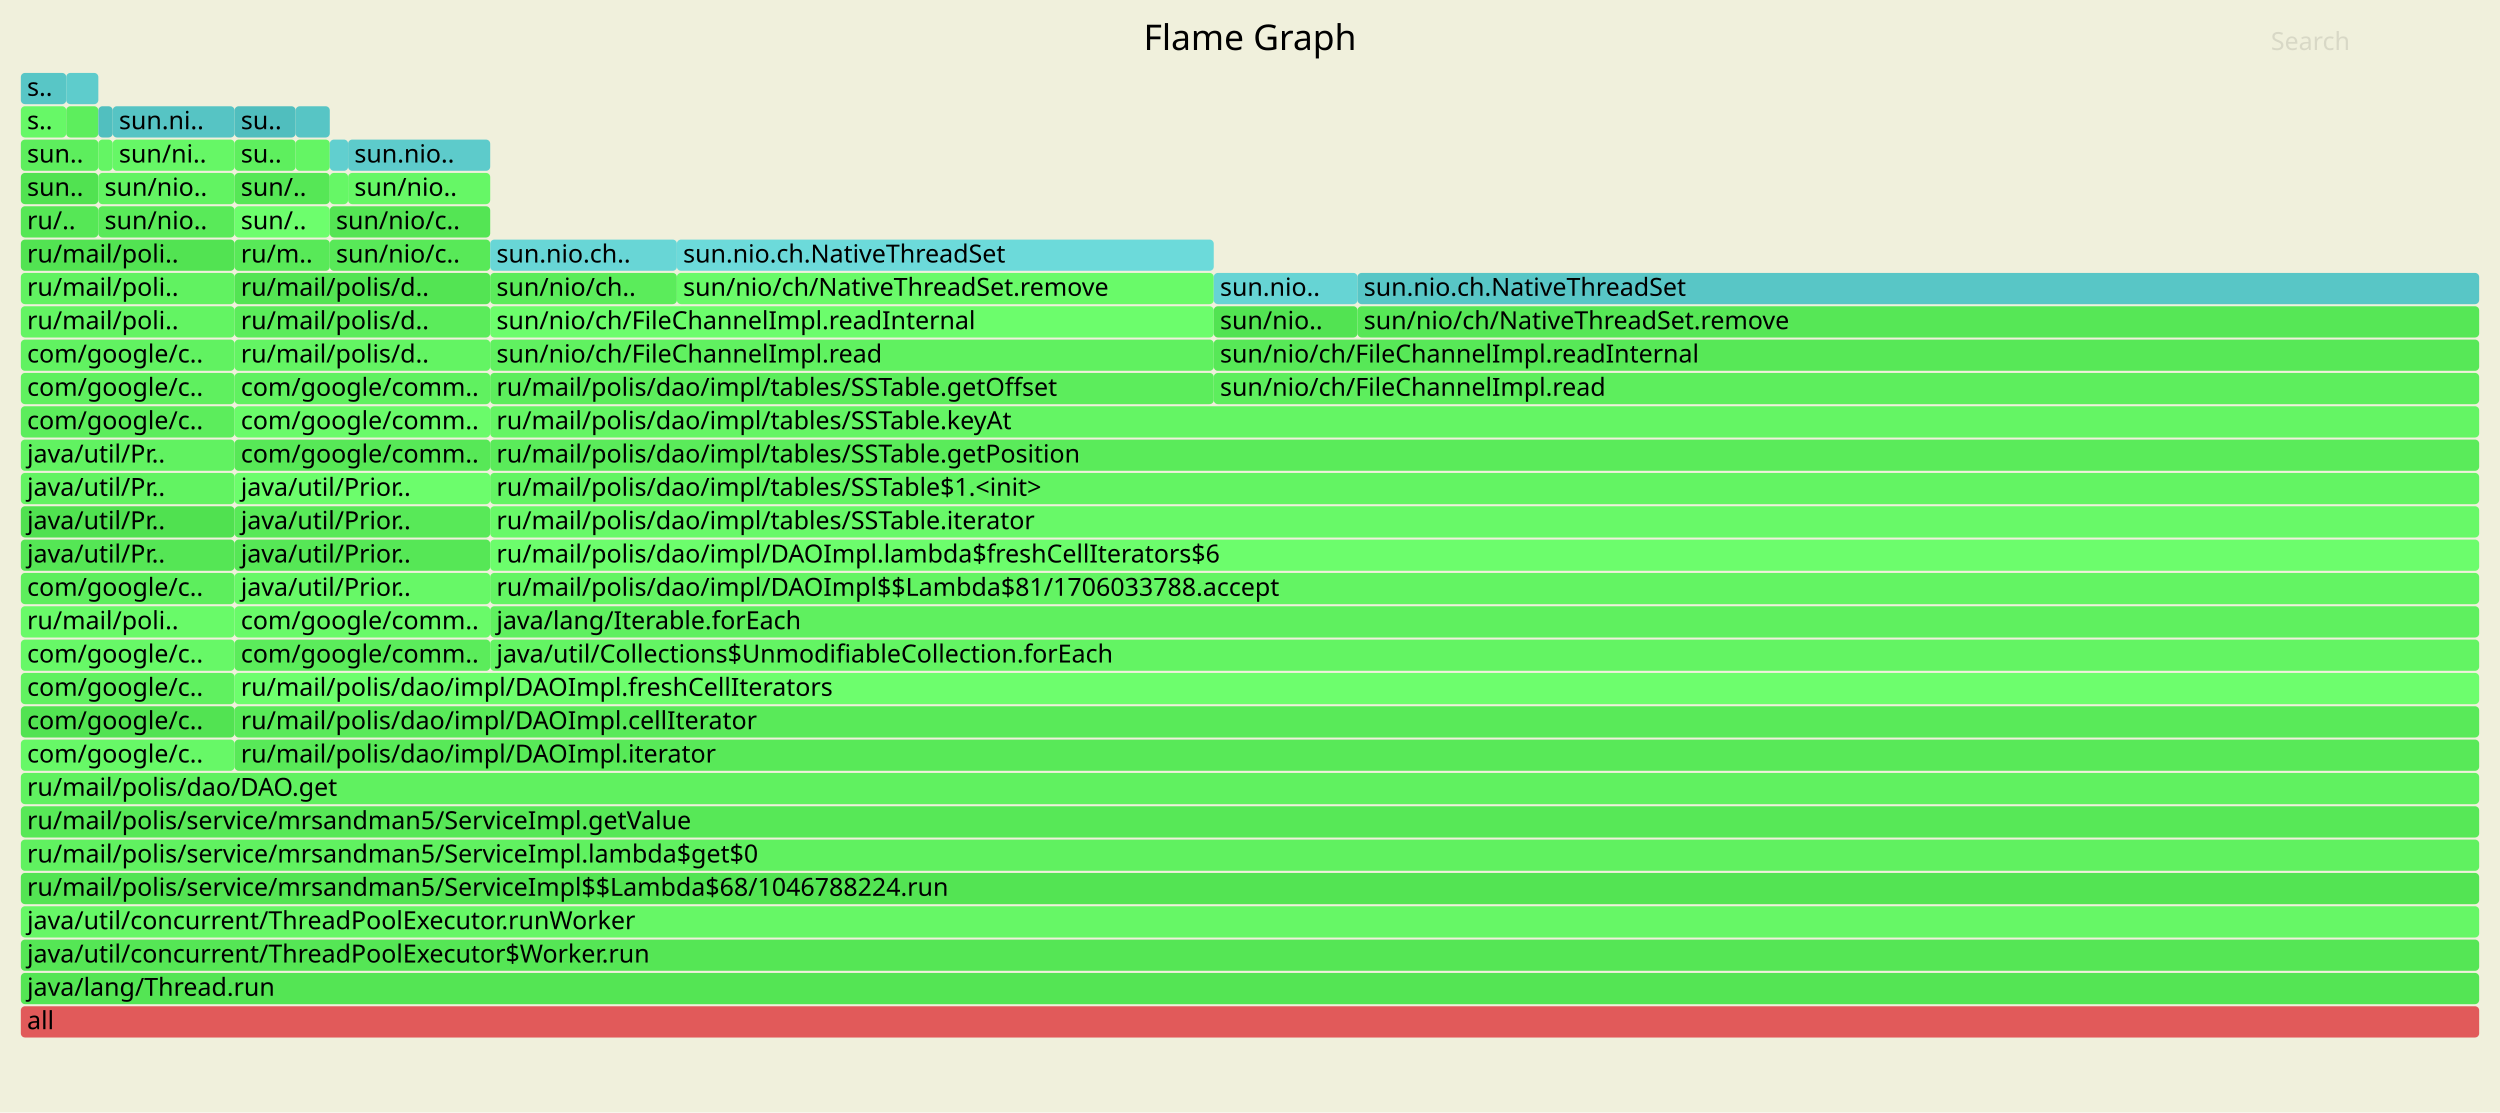
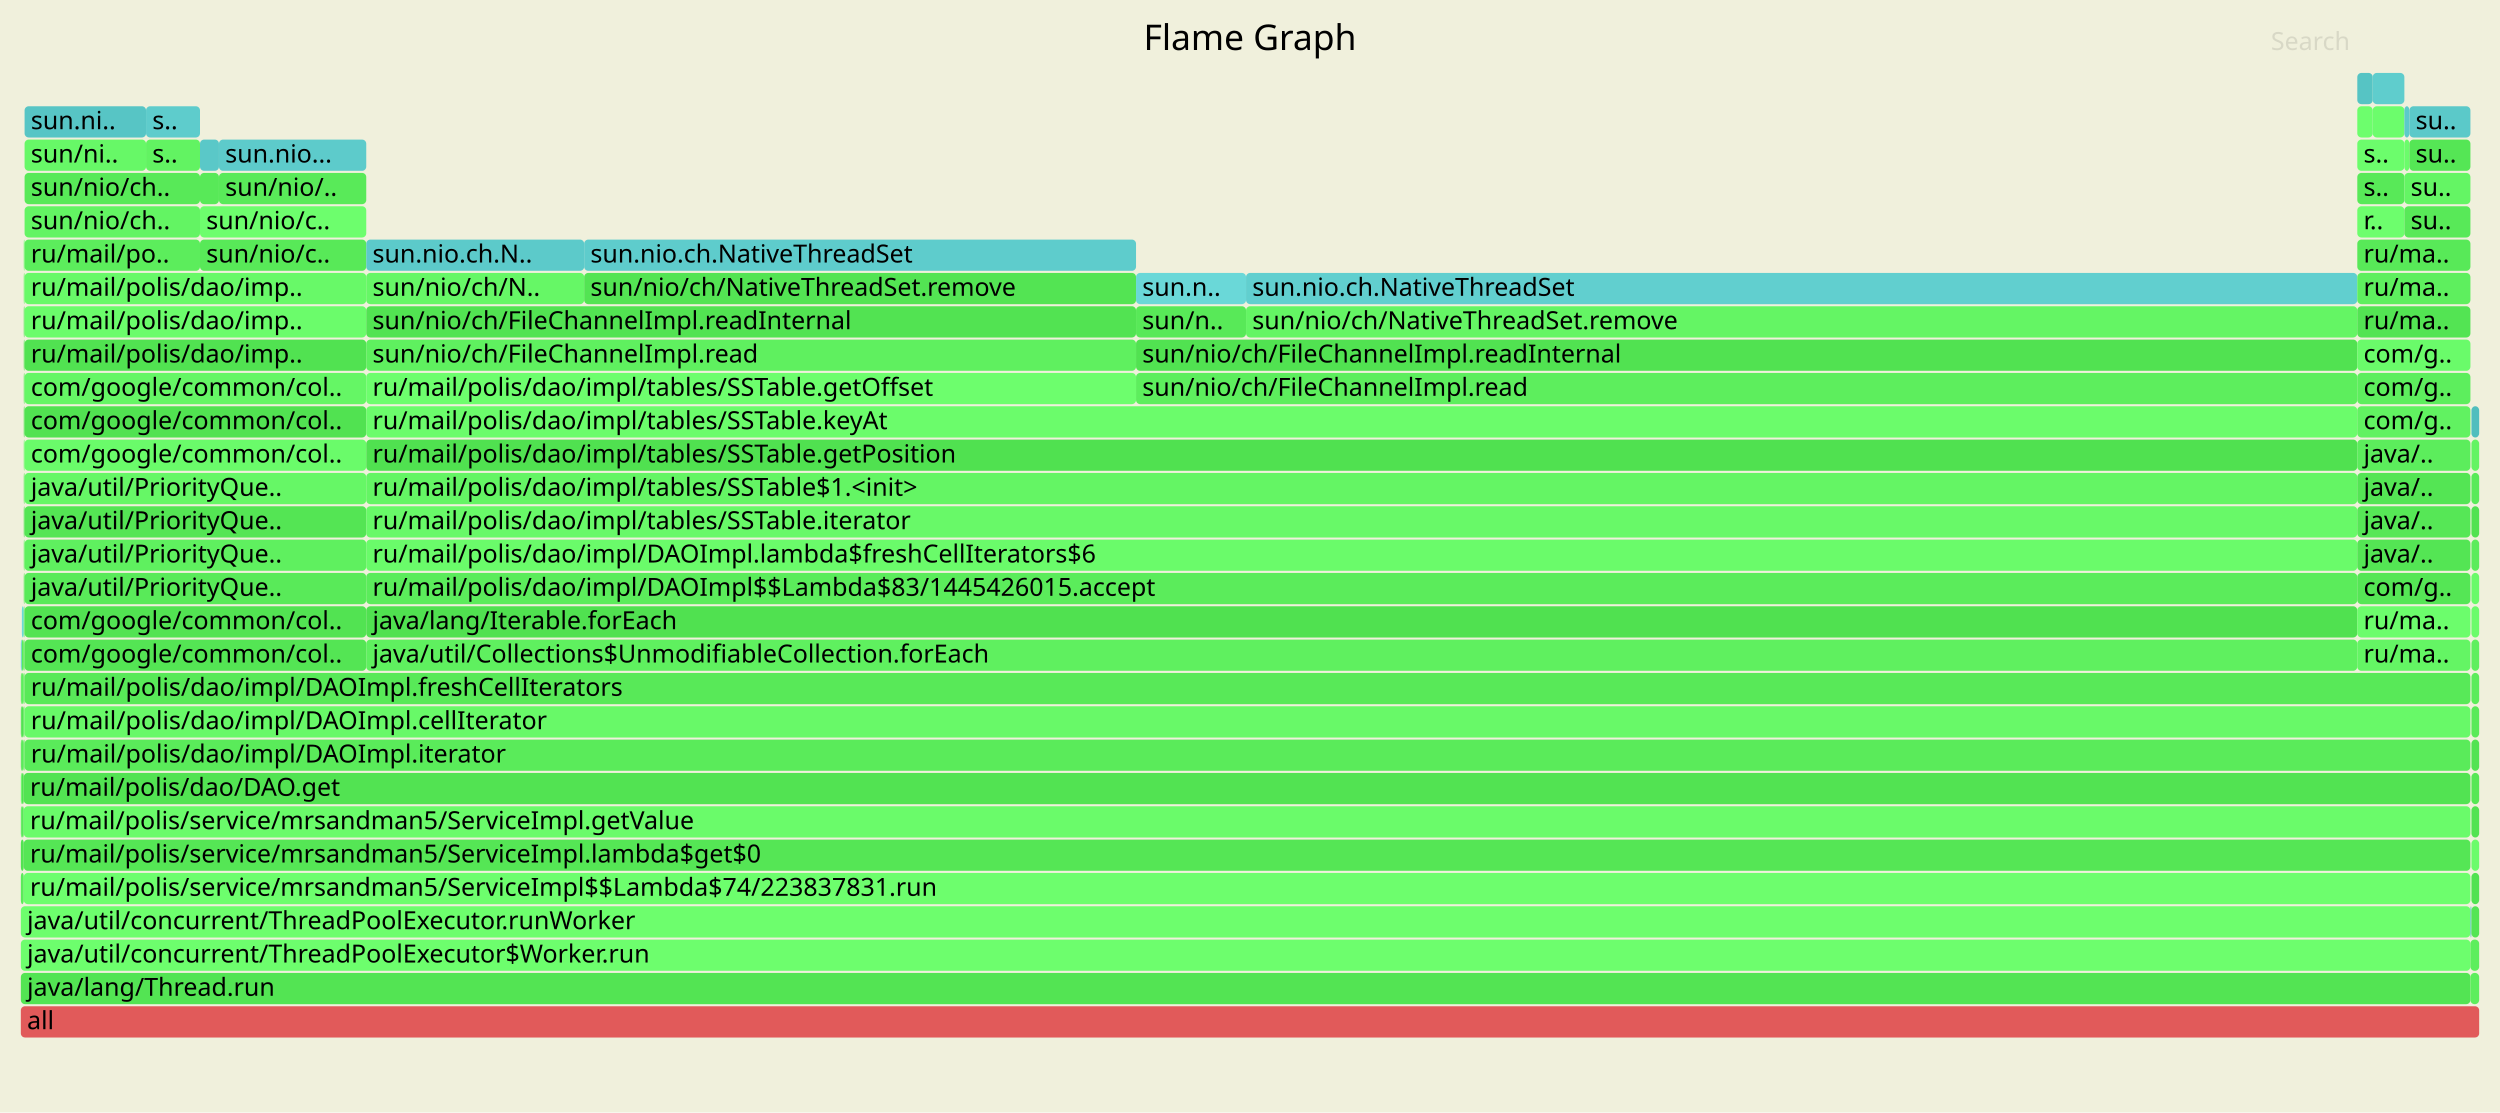
<svg xmlns="http://www.w3.org/2000/svg" version="1.1" width="1200" height="534" viewBox="0 0 1200 534">
  <style type="text/css">
	text { font-family:Verdana; font-size:12px; fill:rgb(0,0,0); }
	#search { opacity:0.1; cursor:pointer; }
	#search:hover, #search.show { opacity:1; }
	#subtitle { text-anchor:middle; font-color:rgb(160,160,160); }
	#title { text-anchor:middle; font-size:17px}
	#unzoom { cursor:pointer; }
	#frames &gt; *:hover { stroke:black; stroke-width:0.5; cursor:pointer; }
	.hide { display:none; }
	.parent { opacity:0.5; }
</style>
  <rect x="0" y="0" width="100%" height="100%" fill="rgb(240,240,220)" />
  <text id="title" x="600" y="24">Flame Graph</text>
  <text id="details" x="10" y="517"> </text>
  <text id="unzoom" x="10" y="24" class="hide">Reset Zoom</text>
  <text id="search" x="1090" y="24">Search</text>
  <text id="matched" x="1090" y="517"> </text>
  <g id="frames">
    <g>
      <rect x="10.0" y="483.0" width="1180.0" height="15" fill="#e15a5a" rx="2" ry="2" />
      <text x="13.0" y="494.0">all</text>
    </g>
    <g>
-       <rect x="10.0" y="467.0" width="1180.0" height="15" fill="#54e554" rx="2" ry="2" />
+       <rect x="10.0" y="467.0" width="1175.8" height="15" fill="#53e453" rx="2" ry="2" />
      <text x="13.0" y="478.0">java/lang/Thread.run</text>
    </g>
    <g>
-       <rect x="10.0" y="451.0" width="1180.0" height="15" fill="#55e655" rx="2" ry="2" />
+       <rect x="10.0" y="451.0" width="1175.8" height="15" fill="#6dfe6d" rx="2" ry="2" />
      <text x="13.0" y="462.0">java/util/concurrent/ThreadPoolExecutor$Worker.run</text>
    </g>
    <g>
-       <rect x="10.0" y="435.0" width="1180.0" height="15" fill="#66f766" rx="2" ry="2" />
+       <rect x="10.0" y="435.0" width="1175.8" height="15" fill="#6dfe6d" rx="2" ry="2" />
      <text x="13.0" y="446.0">java/util/concurrent/ThreadPoolExecutor.runWorker</text>
    </g>
    <g>
-       <rect x="10.0" y="419.0" width="1180.0" height="15" fill="#53e453" rx="2" ry="2" />
-       <text x="13.0" y="430.0">ru/mail/polis/service/mrsandman5/ServiceImpl$$Lambda$68/1046788224.run</text>
-     </g>
-     <g>
-       <rect x="10.0" y="403.0" width="1180.0" height="15" fill="#60f160" rx="2" ry="2" />
-       <text x="13.0" y="414.0">ru/mail/polis/service/mrsandman5/ServiceImpl.lambda$get$0</text>
-     </g>
-     <g>
-       <rect x="10.0" y="387.0" width="1180.0" height="15" fill="#57e857" rx="2" ry="2" />
-       <text x="13.0" y="398.0">ru/mail/polis/service/mrsandman5/ServiceImpl.getValue</text>
-     </g>
-     <g>
-       <rect x="10.0" y="371.0" width="1180.0" height="15" fill="#60f160" rx="2" ry="2" />
-       <text x="13.0" y="382.0">ru/mail/polis/dao/DAO.get</text>
-     </g>
-     <g>
-       <rect x="10.0" y="355.0" width="102.6" height="15" fill="#67f867" rx="2" ry="2" />
-       <text x="13.0" y="366.0">com/google/c..</text>
-     </g>
-     <g>
-       <rect x="10.0" y="339.0" width="102.6" height="15" fill="#52e352" rx="2" ry="2" />
-       <text x="13.0" y="350.0">com/google/c..</text>
-     </g>
-     <g>
-       <rect x="10.0" y="323.0" width="102.6" height="15" fill="#60f160" rx="2" ry="2" />
-       <text x="13.0" y="334.0">com/google/c..</text>
-     </g>
-     <g>
-       <rect x="10.0" y="307.0" width="102.6" height="15" fill="#67f867" rx="2" ry="2" />
-       <text x="13.0" y="318.0">com/google/c..</text>
-     </g>
-     <g>
-       <rect x="10.0" y="291.0" width="102.6" height="15" fill="#69fa69" rx="2" ry="2" />
-       <text x="13.0" y="302.0">ru/mail/poli..</text>
-     </g>
-     <g>
-       <rect x="10.0" y="275.0" width="102.6" height="15" fill="#5dee5d" rx="2" ry="2" />
-       <text x="13.0" y="286.0">com/google/c..</text>
-     </g>
-     <g>
-       <rect x="10.0" y="259.0" width="102.6" height="15" fill="#55e655" rx="2" ry="2" />
-       <text x="13.0" y="270.0">java/util/Pr..</text>
-     </g>
-     <g>
-       <rect x="10.0" y="243.0" width="102.6" height="15" fill="#50e150" rx="2" ry="2" />
-       <text x="13.0" y="254.0">java/util/Pr..</text>
-     </g>
-     <g>
-       <rect x="10.0" y="227.0" width="102.6" height="15" fill="#62f362" rx="2" ry="2" />
-       <text x="13.0" y="238.0">java/util/Pr..</text>
-     </g>
-     <g>
-       <rect x="10.0" y="211.0" width="102.6" height="15" fill="#61f261" rx="2" ry="2" />
-       <text x="13.0" y="222.0">java/util/Pr..</text>
-     </g>
-     <g>
-       <rect x="10.0" y="195.0" width="102.6" height="15" fill="#5ced5c" rx="2" ry="2" />
-       <text x="13.0" y="206.0">com/google/c..</text>
-     </g>
-     <g>
-       <rect x="10.0" y="179.0" width="102.6" height="15" fill="#5ff05f" rx="2" ry="2" />
-       <text x="13.0" y="190.0">com/google/c..</text>
-     </g>
-     <g>
-       <rect x="10.0" y="163.0" width="102.6" height="15" fill="#61f261" rx="2" ry="2" />
-       <text x="13.0" y="174.0">com/google/c..</text>
-     </g>
-     <g>
-       <rect x="10.0" y="147.0" width="102.6" height="15" fill="#63f463" rx="2" ry="2" />
-       <text x="13.0" y="158.0">ru/mail/poli..</text>
-     </g>
-     <g>
-       <rect x="10.0" y="131.0" width="102.6" height="15" fill="#61f261" rx="2" ry="2" />
-       <text x="13.0" y="142.0">ru/mail/poli..</text>
-     </g>
-     <g>
-       <rect x="10.0" y="115.0" width="102.6" height="15" fill="#52e352" rx="2" ry="2" />
-       <text x="13.0" y="126.0">ru/mail/poli..</text>
-     </g>
-     <g>
-       <rect x="10.0" y="99.0" width="37.2" height="15" fill="#56e756" rx="2" ry="2" />
-       <text x="13.0" y="110.0">ru/..</text>
-     </g>
-     <g>
-       <rect x="10.0" y="83.0" width="37.2" height="15" fill="#51e251" rx="2" ry="2" />
-       <text x="13.0" y="94.0">sun..</text>
-     </g>
-     <g>
-       <rect x="10.0" y="67.0" width="37.2" height="15" fill="#5dee5d" rx="2" ry="2" />
-       <text x="13.0" y="78.0">sun..</text>
-     </g>
-     <g>
-       <rect x="10.0" y="51.0" width="21.8" height="15" fill="#67f867" rx="2" ry="2" />
-       <text x="13.0" y="62.0">s..</text>
-     </g>
-     <g>
-       <rect x="10.0" y="35.0" width="21.8" height="15" fill="#58c6c6" rx="2" ry="2" />
-       <text x="13.0" y="46.0">s..</text>
-     </g>
-     <g>
-       <rect x="31.8" y="51.0" width="15.4" height="15" fill="#5dee5d" rx="2" ry="2" />
-       <text x="34.8" y="62.0" />
-     </g>
-     <g>
-       <rect x="31.8" y="35.0" width="15.4" height="15" fill="#5ecccc" rx="2" ry="2" />
-       <text x="34.8" y="46.0" />
-     </g>
-     <g>
-       <rect x="47.2" y="99.0" width="65.4" height="15" fill="#59ea59" rx="2" ry="2" />
-       <text x="50.2" y="110.0">sun/nio..</text>
-     </g>
-     <g>
-       <rect x="47.2" y="83.0" width="65.4" height="15" fill="#62f362" rx="2" ry="2" />
-       <text x="50.2" y="94.0">sun/nio..</text>
-     </g>
-     <g>
-       <rect x="47.2" y="67.0" width="6.9" height="15" fill="#64f564" rx="2" ry="2" />
-       <text x="50.2" y="78.0" />
-     </g>
-     <g>
-       <rect x="47.2" y="51.0" width="6.9" height="15" fill="#51bfbf" rx="2" ry="2" />
-       <text x="50.2" y="62.0" />
-     </g>
-     <g>
-       <rect x="54.1" y="67.0" width="58.5" height="15" fill="#66f766" rx="2" ry="2" />
-       <text x="57.1" y="78.0">sun/ni..</text>
-     </g>
-     <g>
-       <rect x="54.1" y="51.0" width="58.5" height="15" fill="#56c4c4" rx="2" ry="2" />
-       <text x="57.1" y="62.0">sun.ni..</text>
-     </g>
-     <g>
-       <rect x="112.6" y="355.0" width="1077.4" height="15" fill="#58e958" rx="2" ry="2" />
-       <text x="115.6" y="366.0">ru/mail/polis/dao/impl/DAOImpl.iterator</text>
-     </g>
-     <g>
-       <rect x="112.6" y="339.0" width="1077.4" height="15" fill="#59ea59" rx="2" ry="2" />
-       <text x="115.6" y="350.0">ru/mail/polis/dao/impl/DAOImpl.cellIterator</text>
-     </g>
-     <g>
-       <rect x="112.6" y="323.0" width="1077.4" height="15" fill="#6dfe6d" rx="2" ry="2" />
-       <text x="115.6" y="334.0">ru/mail/polis/dao/impl/DAOImpl.freshCellIterators</text>
-     </g>
-     <g>
-       <rect x="112.6" y="307.0" width="122.7" height="15" fill="#5bec5b" rx="2" ry="2" />
-       <text x="115.6" y="318.0">com/google/comm..</text>
-     </g>
-     <g>
-       <rect x="112.6" y="291.0" width="122.7" height="15" fill="#69fa69" rx="2" ry="2" />
-       <text x="115.6" y="302.0">com/google/comm..</text>
-     </g>
-     <g>
-       <rect x="112.6" y="275.0" width="122.7" height="15" fill="#67f867" rx="2" ry="2" />
-       <text x="115.6" y="286.0">java/util/Prior..</text>
-     </g>
-     <g>
-       <rect x="112.6" y="259.0" width="122.7" height="15" fill="#56e756" rx="2" ry="2" />
-       <text x="115.6" y="270.0">java/util/Prior..</text>
-     </g>
-     <g>
-       <rect x="112.6" y="243.0" width="122.7" height="15" fill="#58e958" rx="2" ry="2" />
-       <text x="115.6" y="254.0">java/util/Prior..</text>
-     </g>
-     <g>
-       <rect x="112.6" y="227.0" width="122.7" height="15" fill="#6cfd6c" rx="2" ry="2" />
-       <text x="115.6" y="238.0">java/util/Prior..</text>
-     </g>
-     <g>
-       <rect x="112.6" y="211.0" width="122.7" height="15" fill="#57e857" rx="2" ry="2" />
-       <text x="115.6" y="222.0">com/google/comm..</text>
-     </g>
-     <g>
-       <rect x="112.6" y="195.0" width="122.7" height="15" fill="#6afb6a" rx="2" ry="2" />
-       <text x="115.6" y="206.0">com/google/comm..</text>
-     </g>
-     <g>
-       <rect x="112.6" y="179.0" width="122.7" height="15" fill="#60f160" rx="2" ry="2" />
-       <text x="115.6" y="190.0">com/google/comm..</text>
-     </g>
-     <g>
-       <rect x="112.6" y="163.0" width="122.7" height="15" fill="#63f463" rx="2" ry="2" />
-       <text x="115.6" y="174.0">ru/mail/polis/d..</text>
-     </g>
-     <g>
-       <rect x="112.6" y="147.0" width="122.7" height="15" fill="#5bec5b" rx="2" ry="2" />
-       <text x="115.6" y="158.0">ru/mail/polis/d..</text>
-     </g>
-     <g>
-       <rect x="112.6" y="131.0" width="122.7" height="15" fill="#53e453" rx="2" ry="2" />
-       <text x="115.6" y="142.0">ru/mail/polis/d..</text>
-     </g>
-     <g>
-       <rect x="112.6" y="115.0" width="45.7" height="15" fill="#58e958" rx="2" ry="2" />
-       <text x="115.6" y="126.0">ru/m..</text>
-     </g>
-     <g>
-       <rect x="112.6" y="99.0" width="45.7" height="15" fill="#6dfe6d" rx="2" ry="2" />
-       <text x="115.6" y="110.0">sun/..</text>
-     </g>
-     <g>
-       <rect x="112.6" y="83.0" width="45.7" height="15" fill="#56e756" rx="2" ry="2" />
-       <text x="115.6" y="94.0">sun/..</text>
-     </g>
-     <g>
-       <rect x="112.6" y="67.0" width="29.3" height="15" fill="#5eef5e" rx="2" ry="2" />
-       <text x="115.6" y="78.0">su..</text>
-     </g>
-     <g>
-       <rect x="112.6" y="51.0" width="29.3" height="15" fill="#50bebe" rx="2" ry="2" />
-       <text x="115.6" y="62.0">su..</text>
-     </g>
-     <g>
-       <rect x="141.9" y="67.0" width="16.4" height="15" fill="#64f564" rx="2" ry="2" />
-       <text x="144.9" y="78.0" />
-     </g>
-     <g>
-       <rect x="141.9" y="51.0" width="16.4" height="15" fill="#57c5c5" rx="2" ry="2" />
-       <text x="144.9" y="62.0" />
-     </g>
-     <g>
-       <rect x="158.3" y="115.0" width="77.0" height="15" fill="#58e958" rx="2" ry="2" />
-       <text x="161.3" y="126.0">sun/nio/c..</text>
-     </g>
-     <g>
-       <rect x="158.3" y="99.0" width="77.0" height="15" fill="#54e554" rx="2" ry="2" />
-       <text x="161.3" y="110.0">sun/nio/c..</text>
-     </g>
-     <g>
-       <rect x="158.3" y="83.0" width="8.8" height="15" fill="#66f766" rx="2" ry="2" />
-       <text x="161.3" y="94.0" />
-     </g>
-     <g>
-       <rect x="158.3" y="67.0" width="8.8" height="15" fill="#61cfcf" rx="2" ry="2" />
-       <text x="161.3" y="78.0" />
-     </g>
-     <g>
-       <rect x="167.1" y="83.0" width="68.2" height="15" fill="#66f766" rx="2" ry="2" />
-       <text x="170.1" y="94.0">sun/nio..</text>
-     </g>
-     <g>
-       <rect x="167.1" y="67.0" width="68.2" height="15" fill="#5dcbcb" rx="2" ry="2" />
-       <text x="170.1" y="78.0">sun.nio..</text>
-     </g>
-     <g>
-       <rect x="235.3" y="307.0" width="954.7" height="15" fill="#63f463" rx="2" ry="2" />
-       <text x="238.3" y="318.0">java/util/Collections$UnmodifiableCollection.forEach</text>
-     </g>
-     <g>
-       <rect x="235.3" y="291.0" width="954.7" height="15" fill="#5ff05f" rx="2" ry="2" />
-       <text x="238.3" y="302.0">java/lang/Iterable.forEach</text>
-     </g>
-     <g>
-       <rect x="235.3" y="275.0" width="954.7" height="15" fill="#63f463" rx="2" ry="2" />
-       <text x="238.3" y="286.0">ru/mail/polis/dao/impl/DAOImpl$$Lambda$81/1706033788.accept</text>
-     </g>
-     <g>
-       <rect x="235.3" y="259.0" width="954.7" height="15" fill="#6cfd6c" rx="2" ry="2" />
-       <text x="238.3" y="270.0">ru/mail/polis/dao/impl/DAOImpl.lambda$freshCellIterators$6</text>
-     </g>
-     <g>
-       <rect x="235.3" y="243.0" width="954.7" height="15" fill="#68f968" rx="2" ry="2" />
-       <text x="238.3" y="254.0">ru/mail/polis/dao/impl/tables/SSTable.iterator</text>
-     </g>
-     <g>
-       <rect x="235.3" y="227.0" width="954.7" height="15" fill="#63f463" rx="2" ry="2" />
-       <text x="238.3" y="238.0">ru/mail/polis/dao/impl/tables/SSTable$1.&lt;init&gt;</text>
-     </g>
-     <g>
-       <rect x="235.3" y="211.0" width="954.7" height="15" fill="#5aeb5a" rx="2" ry="2" />
-       <text x="238.3" y="222.0">ru/mail/polis/dao/impl/tables/SSTable.getPosition</text>
-     </g>
-     <g>
-       <rect x="235.3" y="195.0" width="954.7" height="15" fill="#64f564" rx="2" ry="2" />
-       <text x="238.3" y="206.0">ru/mail/polis/dao/impl/tables/SSTable.keyAt</text>
-     </g>
-     <g>
-       <rect x="235.3" y="179.0" width="347.3" height="15" fill="#5ced5c" rx="2" ry="2" />
-       <text x="238.3" y="190.0">ru/mail/polis/dao/impl/tables/SSTable.getOffset</text>
-     </g>
-     <g>
-       <rect x="235.3" y="163.0" width="347.3" height="15" fill="#60f160" rx="2" ry="2" />
-       <text x="238.3" y="174.0">sun/nio/ch/FileChannelImpl.read</text>
-     </g>
-     <g>
-       <rect x="235.3" y="147.0" width="347.3" height="15" fill="#6cfd6c" rx="2" ry="2" />
-       <text x="238.3" y="158.0">sun/nio/ch/FileChannelImpl.readInternal</text>
-     </g>
-     <g>
-       <rect x="235.3" y="131.0" width="89.6" height="15" fill="#5bec5b" rx="2" ry="2" />
-       <text x="238.3" y="142.0">sun/nio/ch..</text>
-     </g>
-     <g>
-       <rect x="235.3" y="115.0" width="89.6" height="15" fill="#68d6d6" rx="2" ry="2" />
-       <text x="238.3" y="126.0">sun.nio.ch..</text>
-     </g>
-     <g>
-       <rect x="324.9" y="131.0" width="257.7" height="15" fill="#69fa69" rx="2" ry="2" />
-       <text x="327.9" y="142.0">sun/nio/ch/NativeThreadSet.remove</text>
-     </g>
-     <g>
-       <rect x="324.9" y="115.0" width="257.7" height="15" fill="#6cdada" rx="2" ry="2" />
-       <text x="327.9" y="126.0">sun.nio.ch.NativeThreadSet</text>
-     </g>
-     <g>
-       <rect x="582.6" y="179.0" width="607.4" height="15" fill="#5dee5d" rx="2" ry="2" />
-       <text x="585.6" y="190.0">sun/nio/ch/FileChannelImpl.read</text>
-     </g>
-     <g>
-       <rect x="582.6" y="163.0" width="607.4" height="15" fill="#57e857" rx="2" ry="2" />
-       <text x="585.6" y="174.0">sun/nio/ch/FileChannelImpl.readInternal</text>
-     </g>
-     <g>
-       <rect x="582.6" y="147.0" width="69.0" height="15" fill="#52e352" rx="2" ry="2" />
-       <text x="585.6" y="158.0">sun/nio..</text>
-     </g>
-     <g>
-       <rect x="582.6" y="131.0" width="69.0" height="15" fill="#66d4d4" rx="2" ry="2" />
-       <text x="585.6" y="142.0">sun.nio..</text>
-     </g>
-     <g>
-       <rect x="651.6" y="147.0" width="538.4" height="15" fill="#56e756" rx="2" ry="2" />
-       <text x="654.6" y="158.0">sun/nio/ch/NativeThreadSet.remove</text>
-     </g>
-     <g>
-       <rect x="651.6" y="131.0" width="538.4" height="15" fill="#58c6c6" rx="2" ry="2" />
-       <text x="654.6" y="142.0">sun.nio.ch.NativeThreadSet</text>
+       <rect x="10.0" y="419.0" width="1.4" height="15" fill="#5aeb5a" rx="2" ry="2" />
+       <text x="13.0" y="430.0" />
+     </g>
+     <g>
+       <rect x="10.0" y="403.0" width="1.4" height="15" fill="#52e352" rx="2" ry="2" />
+       <text x="13.0" y="414.0" />
+     </g>
+     <g>
+       <rect x="10.0" y="387.0" width="0.5" height="15" fill="#5aeb5a" rx="2" ry="2" />
+       <text x="13.0" y="398.0" />
+     </g>
+     <g>
+       <rect x="10.0" y="371.0" width="0.5" height="15" fill="#67f867" rx="2" ry="2" />
+       <text x="13.0" y="382.0" />
+     </g>
+     <g>
+       <rect x="10.0" y="355.0" width="0.5" height="15" fill="#56e756" rx="2" ry="2" />
+       <text x="13.0" y="366.0" />
+     </g>
+     <g>
+       <rect x="10.0" y="339.0" width="0.5" height="15" fill="#53e453" rx="2" ry="2" />
+       <text x="13.0" y="350.0" />
+     </g>
+     <g>
+       <rect x="10.0" y="323.0" width="0.5" height="15" fill="#5aeb5a" rx="2" ry="2" />
+       <text x="13.0" y="334.0" />
+     </g>
+     <g>
+       <rect x="10.0" y="307.0" width="0.5" height="15" fill="#67d5d5" rx="2" ry="2" />
+       <text x="13.0" y="318.0" />
+     </g>
+     <g>
+       <rect x="10.5" y="387.0" width="0.9" height="15" fill="#58e958" rx="2" ry="2" />
+       <text x="13.5" y="398.0" />
+     </g>
+     <g>
+       <rect x="10.5" y="371.0" width="0.9" height="15" fill="#51e251" rx="2" ry="2" />
+       <text x="13.5" y="382.0" />
+     </g>
+     <g>
+       <rect x="10.5" y="355.0" width="0.9" height="15" fill="#5aeb5a" rx="2" ry="2" />
+       <text x="13.5" y="366.0" />
+     </g>
+     <g>
+       <rect x="10.5" y="339.0" width="0.9" height="15" fill="#51e251" rx="2" ry="2" />
+       <text x="13.5" y="350.0" />
+     </g>
+     <g>
+       <rect x="10.5" y="323.0" width="0.9" height="15" fill="#5dee5d" rx="2" ry="2" />
+       <text x="13.5" y="334.0" />
+     </g>
+     <g>
+       <rect x="10.5" y="307.0" width="0.9" height="15" fill="#5aeb5a" rx="2" ry="2" />
+       <text x="13.5" y="318.0" />
+     </g>
+     <g>
+       <rect x="10.5" y="291.0" width="0.9" height="15" fill="#6bd9d9" rx="2" ry="2" />
+       <text x="13.5" y="302.0" />
+     </g>
+     <g>
+       <rect x="11.4" y="419.0" width="1174.4" height="15" fill="#6dfe6d" rx="2" ry="2" />
+       <text x="14.4" y="430.0">ru/mail/polis/service/mrsandman5/ServiceImpl$$Lambda$74/223837831.run</text>
+     </g>
+     <g>
+       <rect x="11.4" y="403.0" width="1174.4" height="15" fill="#55e655" rx="2" ry="2" />
+       <text x="14.4" y="414.0">ru/mail/polis/service/mrsandman5/ServiceImpl.lambda$get$0</text>
+     </g>
+     <g>
+       <rect x="11.4" y="387.0" width="1174.4" height="15" fill="#6afb6a" rx="2" ry="2" />
+       <text x="14.4" y="398.0">ru/mail/polis/service/mrsandman5/ServiceImpl.getValue</text>
+     </g>
+     <g>
+       <rect x="11.4" y="371.0" width="1174.4" height="15" fill="#52e352" rx="2" ry="2" />
+       <text x="14.4" y="382.0">ru/mail/polis/dao/DAO.get</text>
+     </g>
+     <g>
+       <rect x="11.4" y="355.0" width="0.4" height="15" fill="#5aeb5a" rx="2" ry="2" />
+       <text x="14.4" y="366.0" />
+     </g>
+     <g>
+       <rect x="11.4" y="339.0" width="0.4" height="15" fill="#65f665" rx="2" ry="2" />
+       <text x="14.4" y="350.0" />
+     </g>
+     <g>
+       <rect x="11.4" y="323.0" width="0.4" height="15" fill="#5eef5e" rx="2" ry="2" />
+       <text x="14.4" y="334.0" />
+     </g>
+     <g>
+       <rect x="11.4" y="307.0" width="0.4" height="15" fill="#5bec5b" rx="2" ry="2" />
+       <text x="14.4" y="318.0" />
+     </g>
+     <g>
+       <rect x="11.4" y="291.0" width="0.4" height="15" fill="#61f261" rx="2" ry="2" />
+       <text x="14.4" y="302.0" />
+     </g>
+     <g>
+       <rect x="11.4" y="275.0" width="0.4" height="15" fill="#59ea59" rx="2" ry="2" />
+       <text x="14.4" y="286.0" />
+     </g>
+     <g>
+       <rect x="11.4" y="259.0" width="0.4" height="15" fill="#64f564" rx="2" ry="2" />
+       <text x="14.4" y="270.0" />
+     </g>
+     <g>
+       <rect x="11.4" y="243.0" width="0.4" height="15" fill="#51e251" rx="2" ry="2" />
+       <text x="14.4" y="254.0" />
+     </g>
+     <g>
+       <rect x="11.4" y="227.0" width="0.4" height="15" fill="#5aeb5a" rx="2" ry="2" />
+       <text x="14.4" y="238.0" />
+     </g>
+     <g>
+       <rect x="11.4" y="211.0" width="0.4" height="15" fill="#68f968" rx="2" ry="2" />
+       <text x="14.4" y="222.0" />
+     </g>
+     <g>
+       <rect x="11.4" y="195.0" width="0.4" height="15" fill="#51e251" rx="2" ry="2" />
+       <text x="14.4" y="206.0" />
+     </g>
+     <g>
+       <rect x="11.4" y="179.0" width="0.4" height="15" fill="#5aeb5a" rx="2" ry="2" />
+       <text x="14.4" y="190.0" />
+     </g>
+     <g>
+       <rect x="11.4" y="163.0" width="0.4" height="15" fill="#55e655" rx="2" ry="2" />
+       <text x="14.4" y="174.0" />
+     </g>
+     <g>
+       <rect x="11.4" y="147.0" width="0.4" height="15" fill="#54e554" rx="2" ry="2" />
+       <text x="14.4" y="158.0" />
+     </g>
+     <g>
+       <rect x="11.4" y="131.0" width="0.4" height="15" fill="#65f665" rx="2" ry="2" />
+       <text x="14.4" y="142.0" />
+     </g>
+     <g>
+       <rect x="11.4" y="115.0" width="0.4" height="15" fill="#6cfd6c" rx="2" ry="2" />
+       <text x="14.4" y="126.0" />
+     </g>
+     <g>
+       <rect x="11.8" y="355.0" width="1174.0" height="15" fill="#5aeb5a" rx="2" ry="2" />
+       <text x="14.8" y="366.0">ru/mail/polis/dao/impl/DAOImpl.iterator</text>
+     </g>
+     <g>
+       <rect x="11.8" y="339.0" width="1174.0" height="15" fill="#68f968" rx="2" ry="2" />
+       <text x="14.8" y="350.0">ru/mail/polis/dao/impl/DAOImpl.cellIterator</text>
+     </g>
+     <g>
+       <rect x="11.8" y="323.0" width="1174.0" height="15" fill="#58e958" rx="2" ry="2" />
+       <text x="14.8" y="334.0">ru/mail/polis/dao/impl/DAOImpl.freshCellIterators</text>
+     </g>
+     <g>
+       <rect x="11.8" y="307.0" width="164.0" height="15" fill="#54e554" rx="2" ry="2" />
+       <text x="14.8" y="318.0">com/google/common/col..</text>
+     </g>
+     <g>
+       <rect x="11.8" y="291.0" width="164.0" height="15" fill="#52e352" rx="2" ry="2" />
+       <text x="14.8" y="302.0">com/google/common/col..</text>
+     </g>
+     <g>
+       <rect x="11.8" y="275.0" width="164.0" height="15" fill="#59ea59" rx="2" ry="2" />
+       <text x="14.8" y="286.0">java/util/PriorityQue..</text>
+     </g>
+     <g>
+       <rect x="11.8" y="259.0" width="164.0" height="15" fill="#5ff05f" rx="2" ry="2" />
+       <text x="14.8" y="270.0">java/util/PriorityQue..</text>
+     </g>
+     <g>
+       <rect x="11.8" y="243.0" width="164.0" height="15" fill="#54e554" rx="2" ry="2" />
+       <text x="14.8" y="254.0">java/util/PriorityQue..</text>
+     </g>
+     <g>
+       <rect x="11.8" y="227.0" width="164.0" height="15" fill="#66f766" rx="2" ry="2" />
+       <text x="14.8" y="238.0">java/util/PriorityQue..</text>
+     </g>
+     <g>
+       <rect x="11.8" y="211.0" width="164.0" height="15" fill="#6afb6a" rx="2" ry="2" />
+       <text x="14.8" y="222.0">com/google/common/col..</text>
+     </g>
+     <g>
+       <rect x="11.8" y="195.0" width="164.0" height="15" fill="#51e251" rx="2" ry="2" />
+       <text x="14.8" y="206.0">com/google/common/col..</text>
+     </g>
+     <g>
+       <rect x="11.8" y="179.0" width="164.0" height="15" fill="#65f665" rx="2" ry="2" />
+       <text x="14.8" y="190.0">com/google/common/col..</text>
+     </g>
+     <g>
+       <rect x="11.8" y="163.0" width="164.0" height="15" fill="#51e251" rx="2" ry="2" />
+       <text x="14.8" y="174.0">ru/mail/polis/dao/imp..</text>
+     </g>
+     <g>
+       <rect x="11.8" y="147.0" width="164.0" height="15" fill="#6bfc6b" rx="2" ry="2" />
+       <text x="14.8" y="158.0">ru/mail/polis/dao/imp..</text>
+     </g>
+     <g>
+       <rect x="11.8" y="131.0" width="164.0" height="15" fill="#68f968" rx="2" ry="2" />
+       <text x="14.8" y="142.0">ru/mail/polis/dao/imp..</text>
+     </g>
+     <g>
+       <rect x="11.8" y="115.0" width="84.2" height="15" fill="#5ced5c" rx="2" ry="2" />
+       <text x="14.8" y="126.0">ru/mail/po..</text>
+     </g>
+     <g>
+       <rect x="11.8" y="99.0" width="84.2" height="15" fill="#63f463" rx="2" ry="2" />
+       <text x="14.8" y="110.0">sun/nio/ch..</text>
+     </g>
+     <g>
+       <rect x="11.8" y="83.0" width="84.2" height="15" fill="#58e958" rx="2" ry="2" />
+       <text x="14.8" y="94.0">sun/nio/ch..</text>
+     </g>
+     <g>
+       <rect x="11.8" y="67.0" width="58.3" height="15" fill="#67f867" rx="2" ry="2" />
+       <text x="14.8" y="78.0">sun/ni..</text>
+     </g>
+     <g>
+       <rect x="11.8" y="51.0" width="58.3" height="15" fill="#57c5c5" rx="2" ry="2" />
+       <text x="14.8" y="62.0">sun.ni..</text>
+     </g>
+     <g>
+       <rect x="70.1" y="67.0" width="25.9" height="15" fill="#62f362" rx="2" ry="2" />
+       <text x="73.1" y="78.0">s..</text>
+     </g>
+     <g>
+       <rect x="70.1" y="51.0" width="25.9" height="15" fill="#5ecccc" rx="2" ry="2" />
+       <text x="73.1" y="62.0">s..</text>
+     </g>
+     <g>
+       <rect x="96.0" y="115.0" width="79.8" height="15" fill="#58e958" rx="2" ry="2" />
+       <text x="99.0" y="126.0">sun/nio/c..</text>
+     </g>
+     <g>
+       <rect x="96.0" y="99.0" width="79.8" height="15" fill="#6dfe6d" rx="2" ry="2" />
+       <text x="99.0" y="110.0">sun/nio/c..</text>
+     </g>
+     <g>
+       <rect x="96.0" y="83.0" width="9.1" height="15" fill="#58e958" rx="2" ry="2" />
+       <text x="99.0" y="94.0" />
+     </g>
+     <g>
+       <rect x="96.0" y="67.0" width="9.1" height="15" fill="#5ac8c8" rx="2" ry="2" />
+       <text x="99.0" y="78.0" />
+     </g>
+     <g>
+       <rect x="105.1" y="83.0" width="70.7" height="15" fill="#59ea59" rx="2" ry="2" />
+       <text x="108.1" y="94.0">sun/nio/..</text>
+     </g>
+     <g>
+       <rect x="105.1" y="67.0" width="70.7" height="15" fill="#5dcbcb" rx="2" ry="2" />
+       <text x="108.1" y="78.0">sun.nio...</text>
+     </g>
+     <g>
+       <rect x="175.8" y="307.0" width="955.7" height="15" fill="#5ff05f" rx="2" ry="2" />
+       <text x="178.8" y="318.0">java/util/Collections$UnmodifiableCollection.forEach</text>
+     </g>
+     <g>
+       <rect x="175.8" y="291.0" width="955.7" height="15" fill="#50e150" rx="2" ry="2" />
+       <text x="178.8" y="302.0">java/lang/Iterable.forEach</text>
+     </g>
+     <g>
+       <rect x="175.8" y="275.0" width="955.7" height="15" fill="#5bec5b" rx="2" ry="2" />
+       <text x="178.8" y="286.0">ru/mail/polis/dao/impl/DAOImpl$$Lambda$83/1445426015.accept</text>
+     </g>
+     <g>
+       <rect x="175.8" y="259.0" width="955.7" height="15" fill="#6afb6a" rx="2" ry="2" />
+       <text x="178.8" y="270.0">ru/mail/polis/dao/impl/DAOImpl.lambda$freshCellIterators$6</text>
+     </g>
+     <g>
+       <rect x="175.8" y="243.0" width="955.7" height="15" fill="#68f968" rx="2" ry="2" />
+       <text x="178.8" y="254.0">ru/mail/polis/dao/impl/tables/SSTable.iterator</text>
+     </g>
+     <g>
+       <rect x="175.8" y="227.0" width="955.7" height="15" fill="#64f564" rx="2" ry="2" />
+       <text x="178.8" y="238.0">ru/mail/polis/dao/impl/tables/SSTable$1.&lt;init&gt;</text>
+     </g>
+     <g>
+       <rect x="175.8" y="211.0" width="955.7" height="15" fill="#50e150" rx="2" ry="2" />
+       <text x="178.8" y="222.0">ru/mail/polis/dao/impl/tables/SSTable.getPosition</text>
+     </g>
+     <g>
+       <rect x="175.8" y="195.0" width="955.7" height="15" fill="#6bfc6b" rx="2" ry="2" />
+       <text x="178.8" y="206.0">ru/mail/polis/dao/impl/tables/SSTable.keyAt</text>
+     </g>
+     <g>
+       <rect x="175.8" y="179.0" width="369.5" height="15" fill="#6dfe6d" rx="2" ry="2" />
+       <text x="178.8" y="190.0">ru/mail/polis/dao/impl/tables/SSTable.getOffset</text>
+     </g>
+     <g>
+       <rect x="175.8" y="163.0" width="369.5" height="15" fill="#5ff05f" rx="2" ry="2" />
+       <text x="178.8" y="174.0">sun/nio/ch/FileChannelImpl.read</text>
+     </g>
+     <g>
+       <rect x="175.8" y="147.0" width="369.5" height="15" fill="#52e352" rx="2" ry="2" />
+       <text x="178.8" y="158.0">sun/nio/ch/FileChannelImpl.readInternal</text>
+     </g>
+     <g>
+       <rect x="175.8" y="131.0" width="104.6" height="15" fill="#66f766" rx="2" ry="2" />
+       <text x="178.8" y="142.0">sun/nio/ch/N..</text>
+     </g>
+     <g>
+       <rect x="175.8" y="115.0" width="104.6" height="15" fill="#5ccaca" rx="2" ry="2" />
+       <text x="178.8" y="126.0">sun.nio.ch.N..</text>
+     </g>
+     <g>
+       <rect x="280.4" y="131.0" width="264.9" height="15" fill="#53e453" rx="2" ry="2" />
+       <text x="283.4" y="142.0">sun/nio/ch/NativeThreadSet.remove</text>
+     </g>
+     <g>
+       <rect x="280.4" y="115.0" width="264.9" height="15" fill="#5ecccc" rx="2" ry="2" />
+       <text x="283.4" y="126.0">sun.nio.ch.NativeThreadSet</text>
+     </g>
+     <g>
+       <rect x="545.3" y="179.0" width="586.2" height="15" fill="#5dee5d" rx="2" ry="2" />
+       <text x="548.3" y="190.0">sun/nio/ch/FileChannelImpl.read</text>
+     </g>
+     <g>
+       <rect x="545.3" y="163.0" width="586.2" height="15" fill="#51e251" rx="2" ry="2" />
+       <text x="548.3" y="174.0">sun/nio/ch/FileChannelImpl.readInternal</text>
+     </g>
+     <g>
+       <rect x="545.3" y="147.0" width="52.8" height="15" fill="#58e958" rx="2" ry="2" />
+       <text x="548.3" y="158.0">sun/n..</text>
+     </g>
+     <g>
+       <rect x="545.3" y="131.0" width="52.8" height="15" fill="#6ad8d8" rx="2" ry="2" />
+       <text x="548.3" y="142.0">sun.n..</text>
+     </g>
+     <g>
+       <rect x="598.1" y="147.0" width="533.4" height="15" fill="#64f564" rx="2" ry="2" />
+       <text x="601.1" y="158.0">sun/nio/ch/NativeThreadSet.remove</text>
+     </g>
+     <g>
+       <rect x="598.1" y="131.0" width="533.4" height="15" fill="#61cfcf" rx="2" ry="2" />
+       <text x="601.1" y="142.0">sun.nio.ch.NativeThreadSet</text>
+     </g>
+     <g>
+       <rect x="1131.5" y="307.0" width="54.3" height="15" fill="#64f564" rx="2" ry="2" />
+       <text x="1134.5" y="318.0">ru/ma..</text>
+     </g>
+     <g>
+       <rect x="1131.5" y="291.0" width="54.3" height="15" fill="#6cfd6c" rx="2" ry="2" />
+       <text x="1134.5" y="302.0">ru/ma..</text>
+     </g>
+     <g>
+       <rect x="1131.5" y="275.0" width="54.3" height="15" fill="#55e655" rx="2" ry="2" />
+       <text x="1134.5" y="286.0">com/g..</text>
+     </g>
+     <g>
+       <rect x="1131.5" y="259.0" width="54.3" height="15" fill="#54e554" rx="2" ry="2" />
+       <text x="1134.5" y="270.0">java/..</text>
+     </g>
+     <g>
+       <rect x="1131.5" y="243.0" width="54.3" height="15" fill="#56e756" rx="2" ry="2" />
+       <text x="1134.5" y="254.0">java/..</text>
+     </g>
+     <g>
+       <rect x="1131.5" y="227.0" width="54.3" height="15" fill="#54e554" rx="2" ry="2" />
+       <text x="1134.5" y="238.0">java/..</text>
+     </g>
+     <g>
+       <rect x="1131.5" y="211.0" width="54.3" height="15" fill="#5ced5c" rx="2" ry="2" />
+       <text x="1134.5" y="222.0">java/..</text>
+     </g>
+     <g>
+       <rect x="1131.5" y="195.0" width="54.3" height="15" fill="#61f261" rx="2" ry="2" />
+       <text x="1134.5" y="206.0">com/g..</text>
+     </g>
+     <g>
+       <rect x="1131.5" y="179.0" width="54.3" height="15" fill="#5dee5d" rx="2" ry="2" />
+       <text x="1134.5" y="190.0">com/g..</text>
+     </g>
+     <g>
+       <rect x="1131.5" y="163.0" width="54.3" height="15" fill="#6afb6a" rx="2" ry="2" />
+       <text x="1134.5" y="174.0">com/g..</text>
+     </g>
+     <g>
+       <rect x="1131.5" y="147.0" width="54.3" height="15" fill="#53e453" rx="2" ry="2" />
+       <text x="1134.5" y="158.0">ru/ma..</text>
+     </g>
+     <g>
+       <rect x="1131.5" y="131.0" width="54.3" height="15" fill="#5eef5e" rx="2" ry="2" />
+       <text x="1134.5" y="142.0">ru/ma..</text>
+     </g>
+     <g>
+       <rect x="1131.5" y="115.0" width="54.3" height="15" fill="#58e958" rx="2" ry="2" />
+       <text x="1134.5" y="126.0">ru/ma..</text>
+     </g>
+     <g>
+       <rect x="1131.5" y="99.0" width="22.6" height="15" fill="#6dfe6d" rx="2" ry="2" />
+       <text x="1134.5" y="110.0">r..</text>
+     </g>
+     <g>
+       <rect x="1131.5" y="83.0" width="22.6" height="15" fill="#58e958" rx="2" ry="2" />
+       <text x="1134.5" y="94.0">s..</text>
+     </g>
+     <g>
+       <rect x="1131.5" y="67.0" width="22.6" height="15" fill="#6cfd6c" rx="2" ry="2" />
+       <text x="1134.5" y="78.0">s..</text>
+     </g>
+     <g>
+       <rect x="1131.5" y="51.0" width="7.4" height="15" fill="#6dfe6d" rx="2" ry="2" />
+       <text x="1134.5" y="62.0" />
+     </g>
+     <g>
+       <rect x="1131.5" y="35.0" width="7.4" height="15" fill="#56c4c4" rx="2" ry="2" />
+       <text x="1134.5" y="46.0" />
+     </g>
+     <g>
+       <rect x="1138.9" y="51.0" width="15.2" height="15" fill="#6cfd6c" rx="2" ry="2" />
+       <text x="1141.9" y="62.0" />
+     </g>
+     <g>
+       <rect x="1138.9" y="35.0" width="15.2" height="15" fill="#5fcdcd" rx="2" ry="2" />
+       <text x="1141.9" y="46.0" />
+     </g>
+     <g>
+       <rect x="1154.1" y="99.0" width="31.7" height="15" fill="#58e958" rx="2" ry="2" />
+       <text x="1157.1" y="110.0">su..</text>
+     </g>
+     <g>
+       <rect x="1154.1" y="83.0" width="31.7" height="15" fill="#64f564" rx="2" ry="2" />
+       <text x="1157.1" y="94.0">su..</text>
+     </g>
+     <g>
+       <rect x="1154.1" y="67.0" width="2.4" height="15" fill="#6bfc6b" rx="2" ry="2" />
+       <text x="1157.1" y="78.0" />
+     </g>
+     <g>
+       <rect x="1154.1" y="51.0" width="2.4" height="15" fill="#5ccaca" rx="2" ry="2" />
+       <text x="1157.1" y="62.0" />
+     </g>
+     <g>
+       <rect x="1156.5" y="67.0" width="29.3" height="15" fill="#55e655" rx="2" ry="2" />
+       <text x="1159.5" y="78.0">su..</text>
+     </g>
+     <g>
+       <rect x="1156.5" y="51.0" width="29.3" height="15" fill="#5bc9c9" rx="2" ry="2" />
+       <text x="1159.5" y="62.0">su..</text>
+     </g>
+     <g>
+       <rect x="1185.8" y="467.0" width="4.2" height="15" fill="#5dee5d" rx="2" ry="2" />
+       <text x="1188.8" y="478.0" />
+     </g>
+     <g>
+       <rect x="1185.8" y="451.0" width="4.2" height="15" fill="#5dee5d" rx="2" ry="2" />
+       <text x="1188.8" y="462.0" />
+     </g>
+     <g>
+       <rect x="1185.8" y="435.0" width="0.5" height="15" fill="#57c5c5" rx="2" ry="2" />
+       <text x="1188.8" y="446.0" />
+     </g>
+     <g>
+       <rect x="1186.3" y="435.0" width="3.7" height="15" fill="#54e554" rx="2" ry="2" />
+       <text x="1189.3" y="446.0" />
+     </g>
+     <g>
+       <rect x="1186.3" y="419.0" width="3.7" height="15" fill="#51e251" rx="2" ry="2" />
+       <text x="1189.3" y="430.0" />
+     </g>
+     <g>
+       <rect x="1186.3" y="403.0" width="3.7" height="15" fill="#6bfc6b" rx="2" ry="2" />
+       <text x="1189.3" y="414.0" />
+     </g>
+     <g>
+       <rect x="1186.3" y="387.0" width="3.7" height="15" fill="#52e352" rx="2" ry="2" />
+       <text x="1189.3" y="398.0" />
+     </g>
+     <g>
+       <rect x="1186.3" y="371.0" width="3.7" height="15" fill="#56e756" rx="2" ry="2" />
+       <text x="1189.3" y="382.0" />
+     </g>
+     <g>
+       <rect x="1186.3" y="355.0" width="3.7" height="15" fill="#52e352" rx="2" ry="2" />
+       <text x="1189.3" y="366.0" />
+     </g>
+     <g>
+       <rect x="1186.3" y="339.0" width="3.7" height="15" fill="#59ea59" rx="2" ry="2" />
+       <text x="1189.3" y="350.0" />
+     </g>
+     <g>
+       <rect x="1186.3" y="323.0" width="3.7" height="15" fill="#5bec5b" rx="2" ry="2" />
+       <text x="1189.3" y="334.0" />
+     </g>
+     <g>
+       <rect x="1186.3" y="307.0" width="3.7" height="15" fill="#5eef5e" rx="2" ry="2" />
+       <text x="1189.3" y="318.0" />
+     </g>
+     <g>
+       <rect x="1186.3" y="291.0" width="3.7" height="15" fill="#6bfc6b" rx="2" ry="2" />
+       <text x="1189.3" y="302.0" />
+     </g>
+     <g>
+       <rect x="1186.3" y="275.0" width="3.7" height="15" fill="#69fa69" rx="2" ry="2" />
+       <text x="1189.3" y="286.0" />
+     </g>
+     <g>
+       <rect x="1186.3" y="259.0" width="3.7" height="15" fill="#5bec5b" rx="2" ry="2" />
+       <text x="1189.3" y="270.0" />
+     </g>
+     <g>
+       <rect x="1186.3" y="243.0" width="3.7" height="15" fill="#51e251" rx="2" ry="2" />
+       <text x="1189.3" y="254.0" />
+     </g>
+     <g>
+       <rect x="1186.3" y="227.0" width="3.7" height="15" fill="#59ea59" rx="2" ry="2" />
+       <text x="1189.3" y="238.0" />
+     </g>
+     <g>
+       <rect x="1186.3" y="211.0" width="3.7" height="15" fill="#63f463" rx="2" ry="2" />
+       <text x="1189.3" y="222.0" />
+     </g>
+     <g>
+       <rect x="1186.3" y="195.0" width="3.7" height="15" fill="#50bebe" rx="2" ry="2" />
+       <text x="1189.3" y="206.0" />
    </g>
  </g>
</svg>
